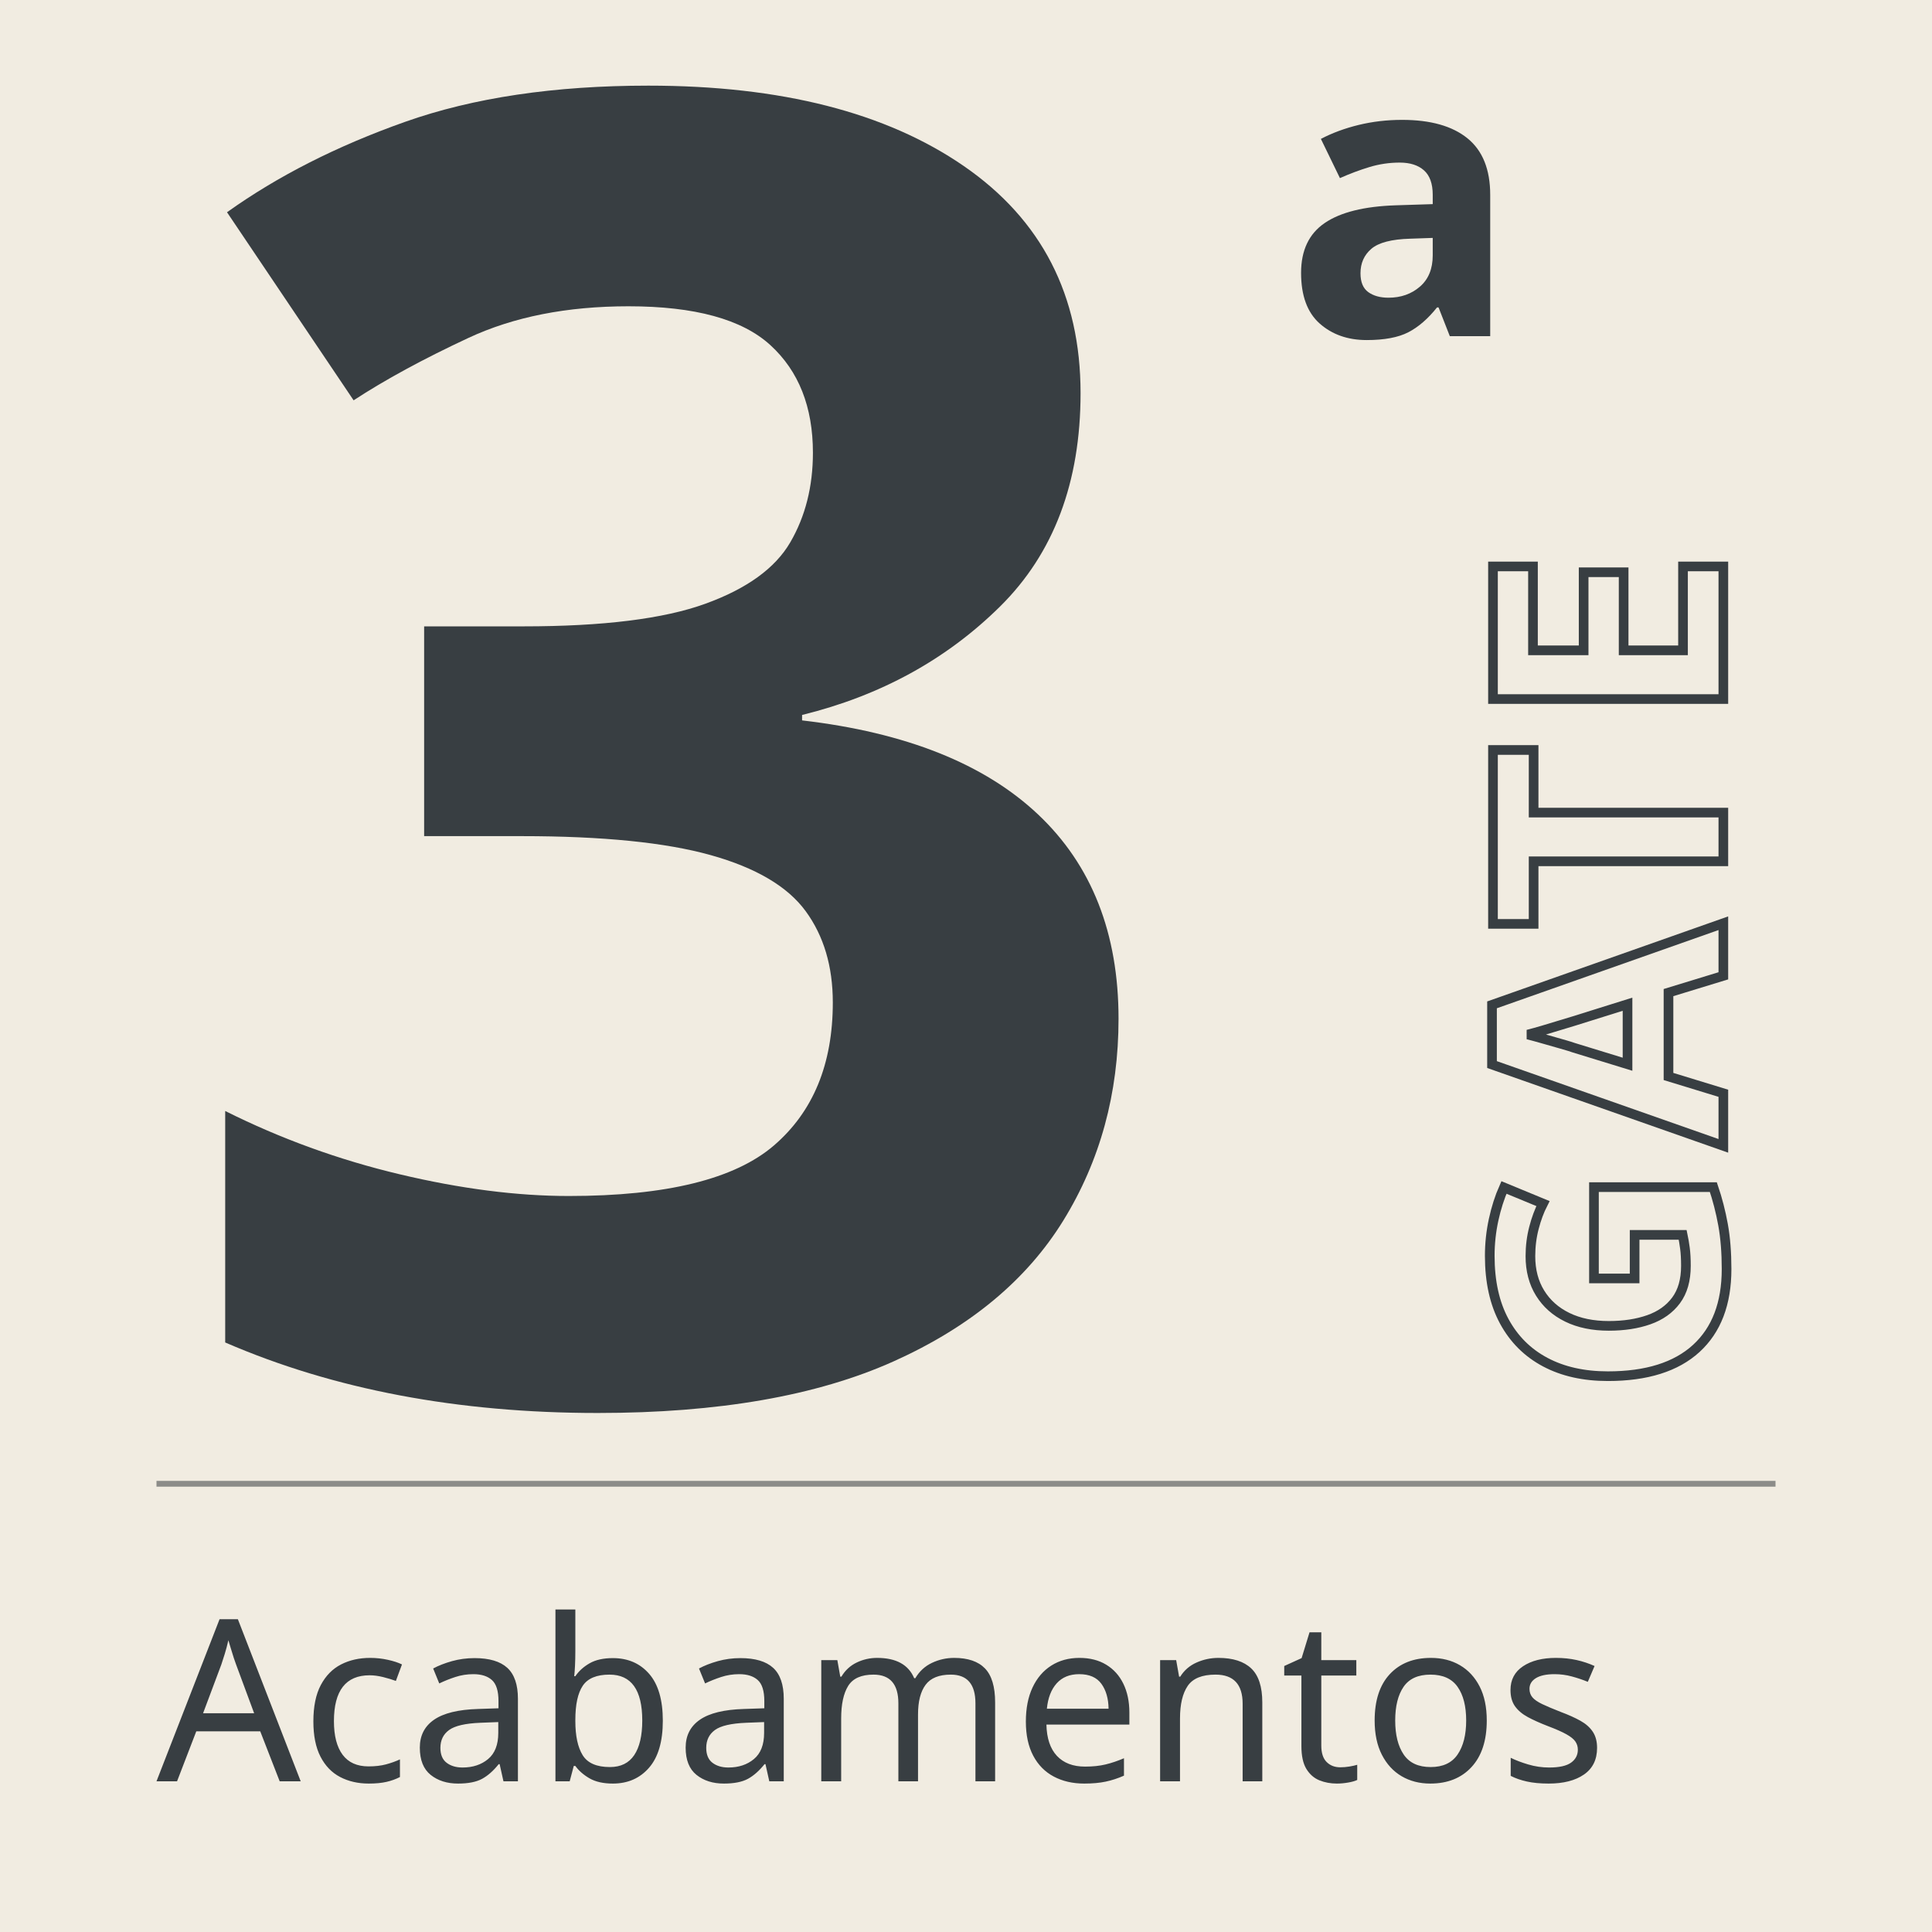
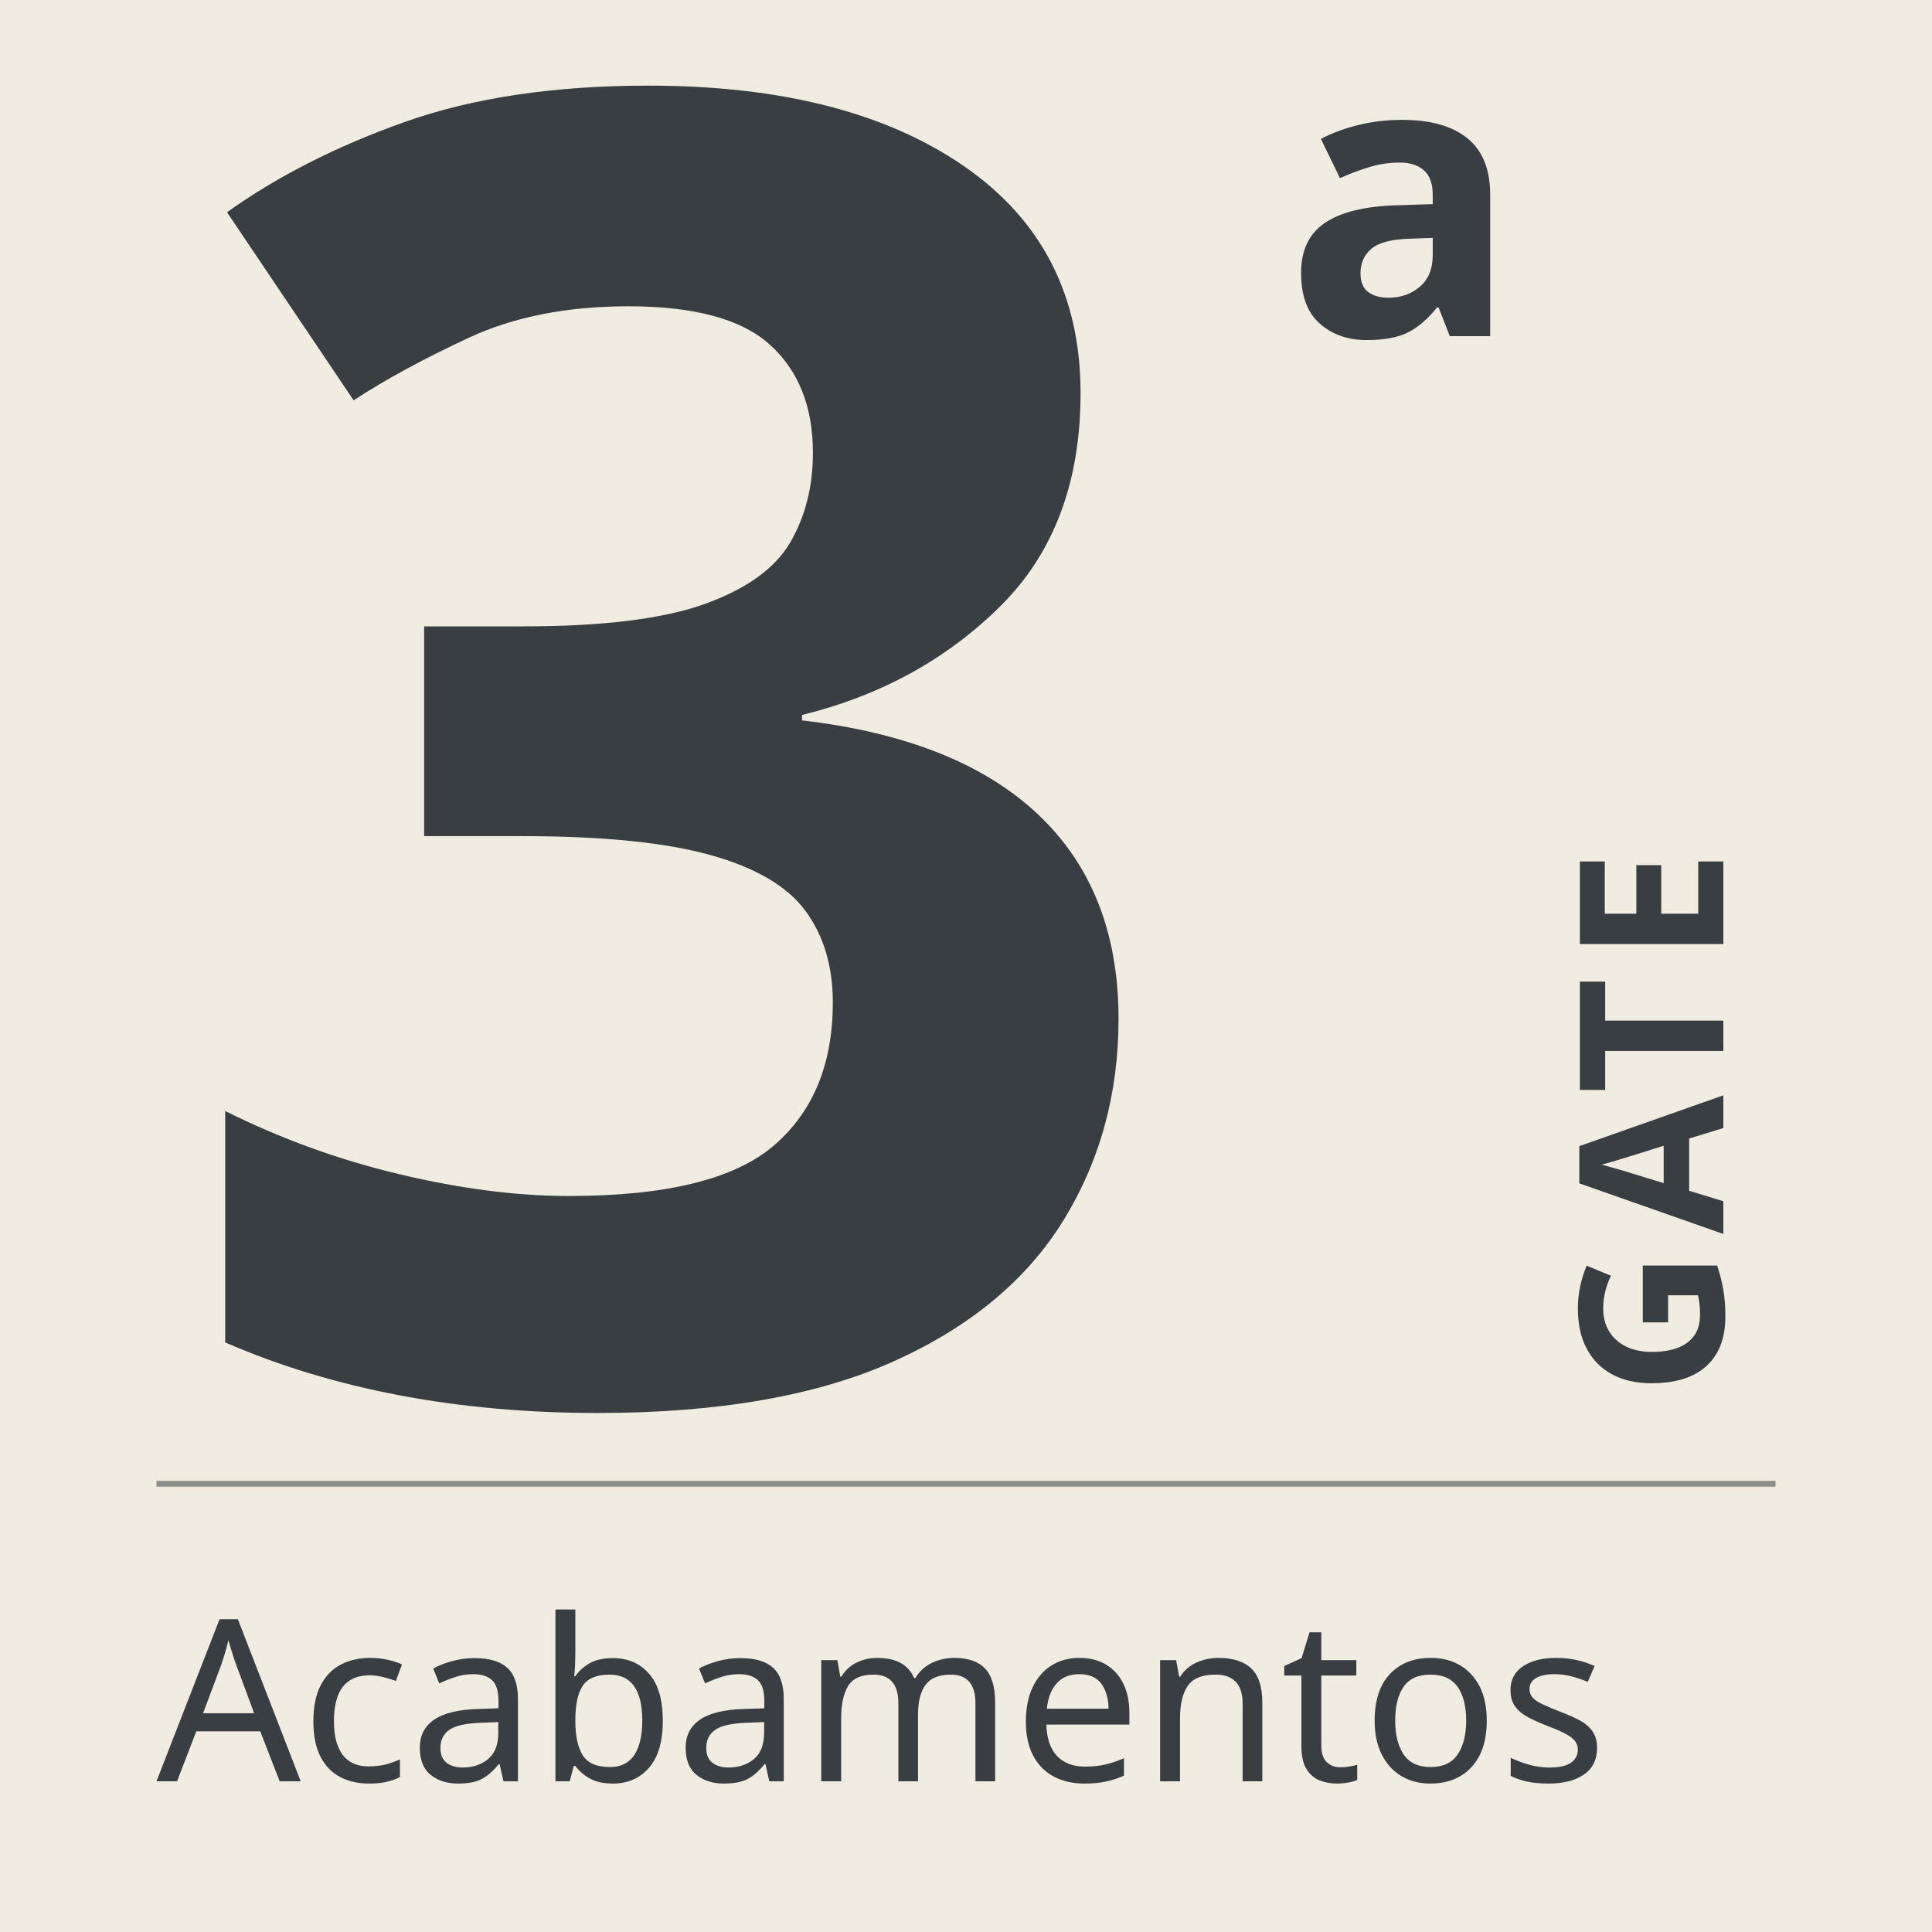
<svg xmlns="http://www.w3.org/2000/svg" viewBox="0 0 1000 1000" width="1000" height="1000">
  <rect width="1000" height="1000" fill="#F1ECE1" />
  <text x="81" y="722" font-family="Poppins" font-weight="700" font-size="936" fill="#383E42">3</text>
  <text x="665" y="174" font-family="Poppins" font-weight="700" font-size="201" fill="#383E42">a</text>
  <g transform="translate(892,722) rotate(-90)">
-     <text font-family="Poppins" font-weight="700" font-size="167" letter-spacing="8" fill="none" stroke="#383E42" stroke-width="5">GATE</text>
+     <text font-family="Poppins" font-weight="700" font-size="104" letter-spacing="8" fill="#383E42">GATE</text>
  </g>
  <line x1="81" y1="768" x2="919" y2="768" stroke="#383E42" stroke-width="3" opacity=".55" />
  <text x="81" y="922" font-family="Poppins" font-weight="500" font-size="117" fill="#383E42">Acabamentos</text>
</svg>
